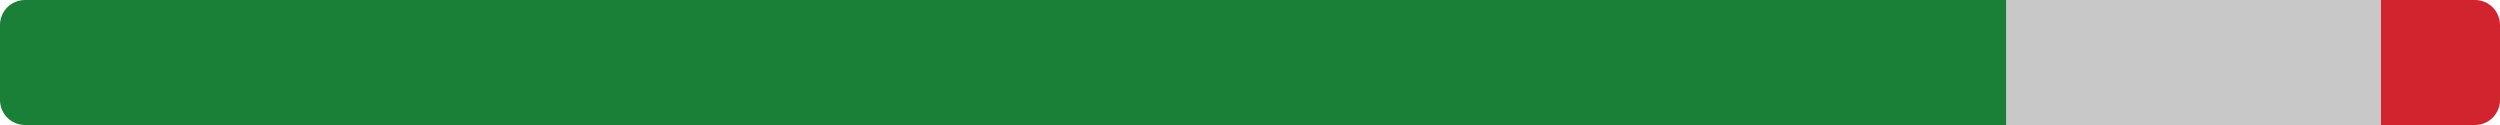
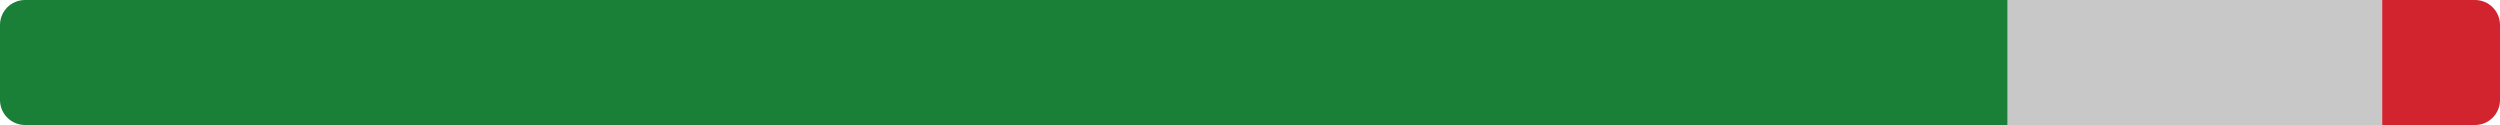
<svg xmlns="http://www.w3.org/2000/svg" version="1.1" viewBox="0 0 100 5" width="200">
  <defs>
    <clipPath id="round-corners">
      <rect x="0" y="0" width="100" height="5" rx="1" />
    </clipPath>
  </defs>
  <g clip-path="url(#round-corners)">
-     <rect width="80.258" height="5" fill="rgb(26, 127, 55)" x="0" y="0" />
-     <rect width="14.98" height="5" fill="rgb(200, 200, 200)" x="80.258" y="0" />
-     <rect width="4.762" height="5" fill="rgb(209, 36, 47)" x="95.238" y="0" />
+     <rect width="80.308" height="5" fill="rgb(26, 127, 55)" x="0" y="0" />
+     <rect width="14.98" height="5" fill="rgb(200, 200, 200)" x="80.308" y="0" />
+     <rect width="4.712" height="5" fill="rgb(209, 36, 47)" x="95.288" y="0" />
  </g>
</svg>
